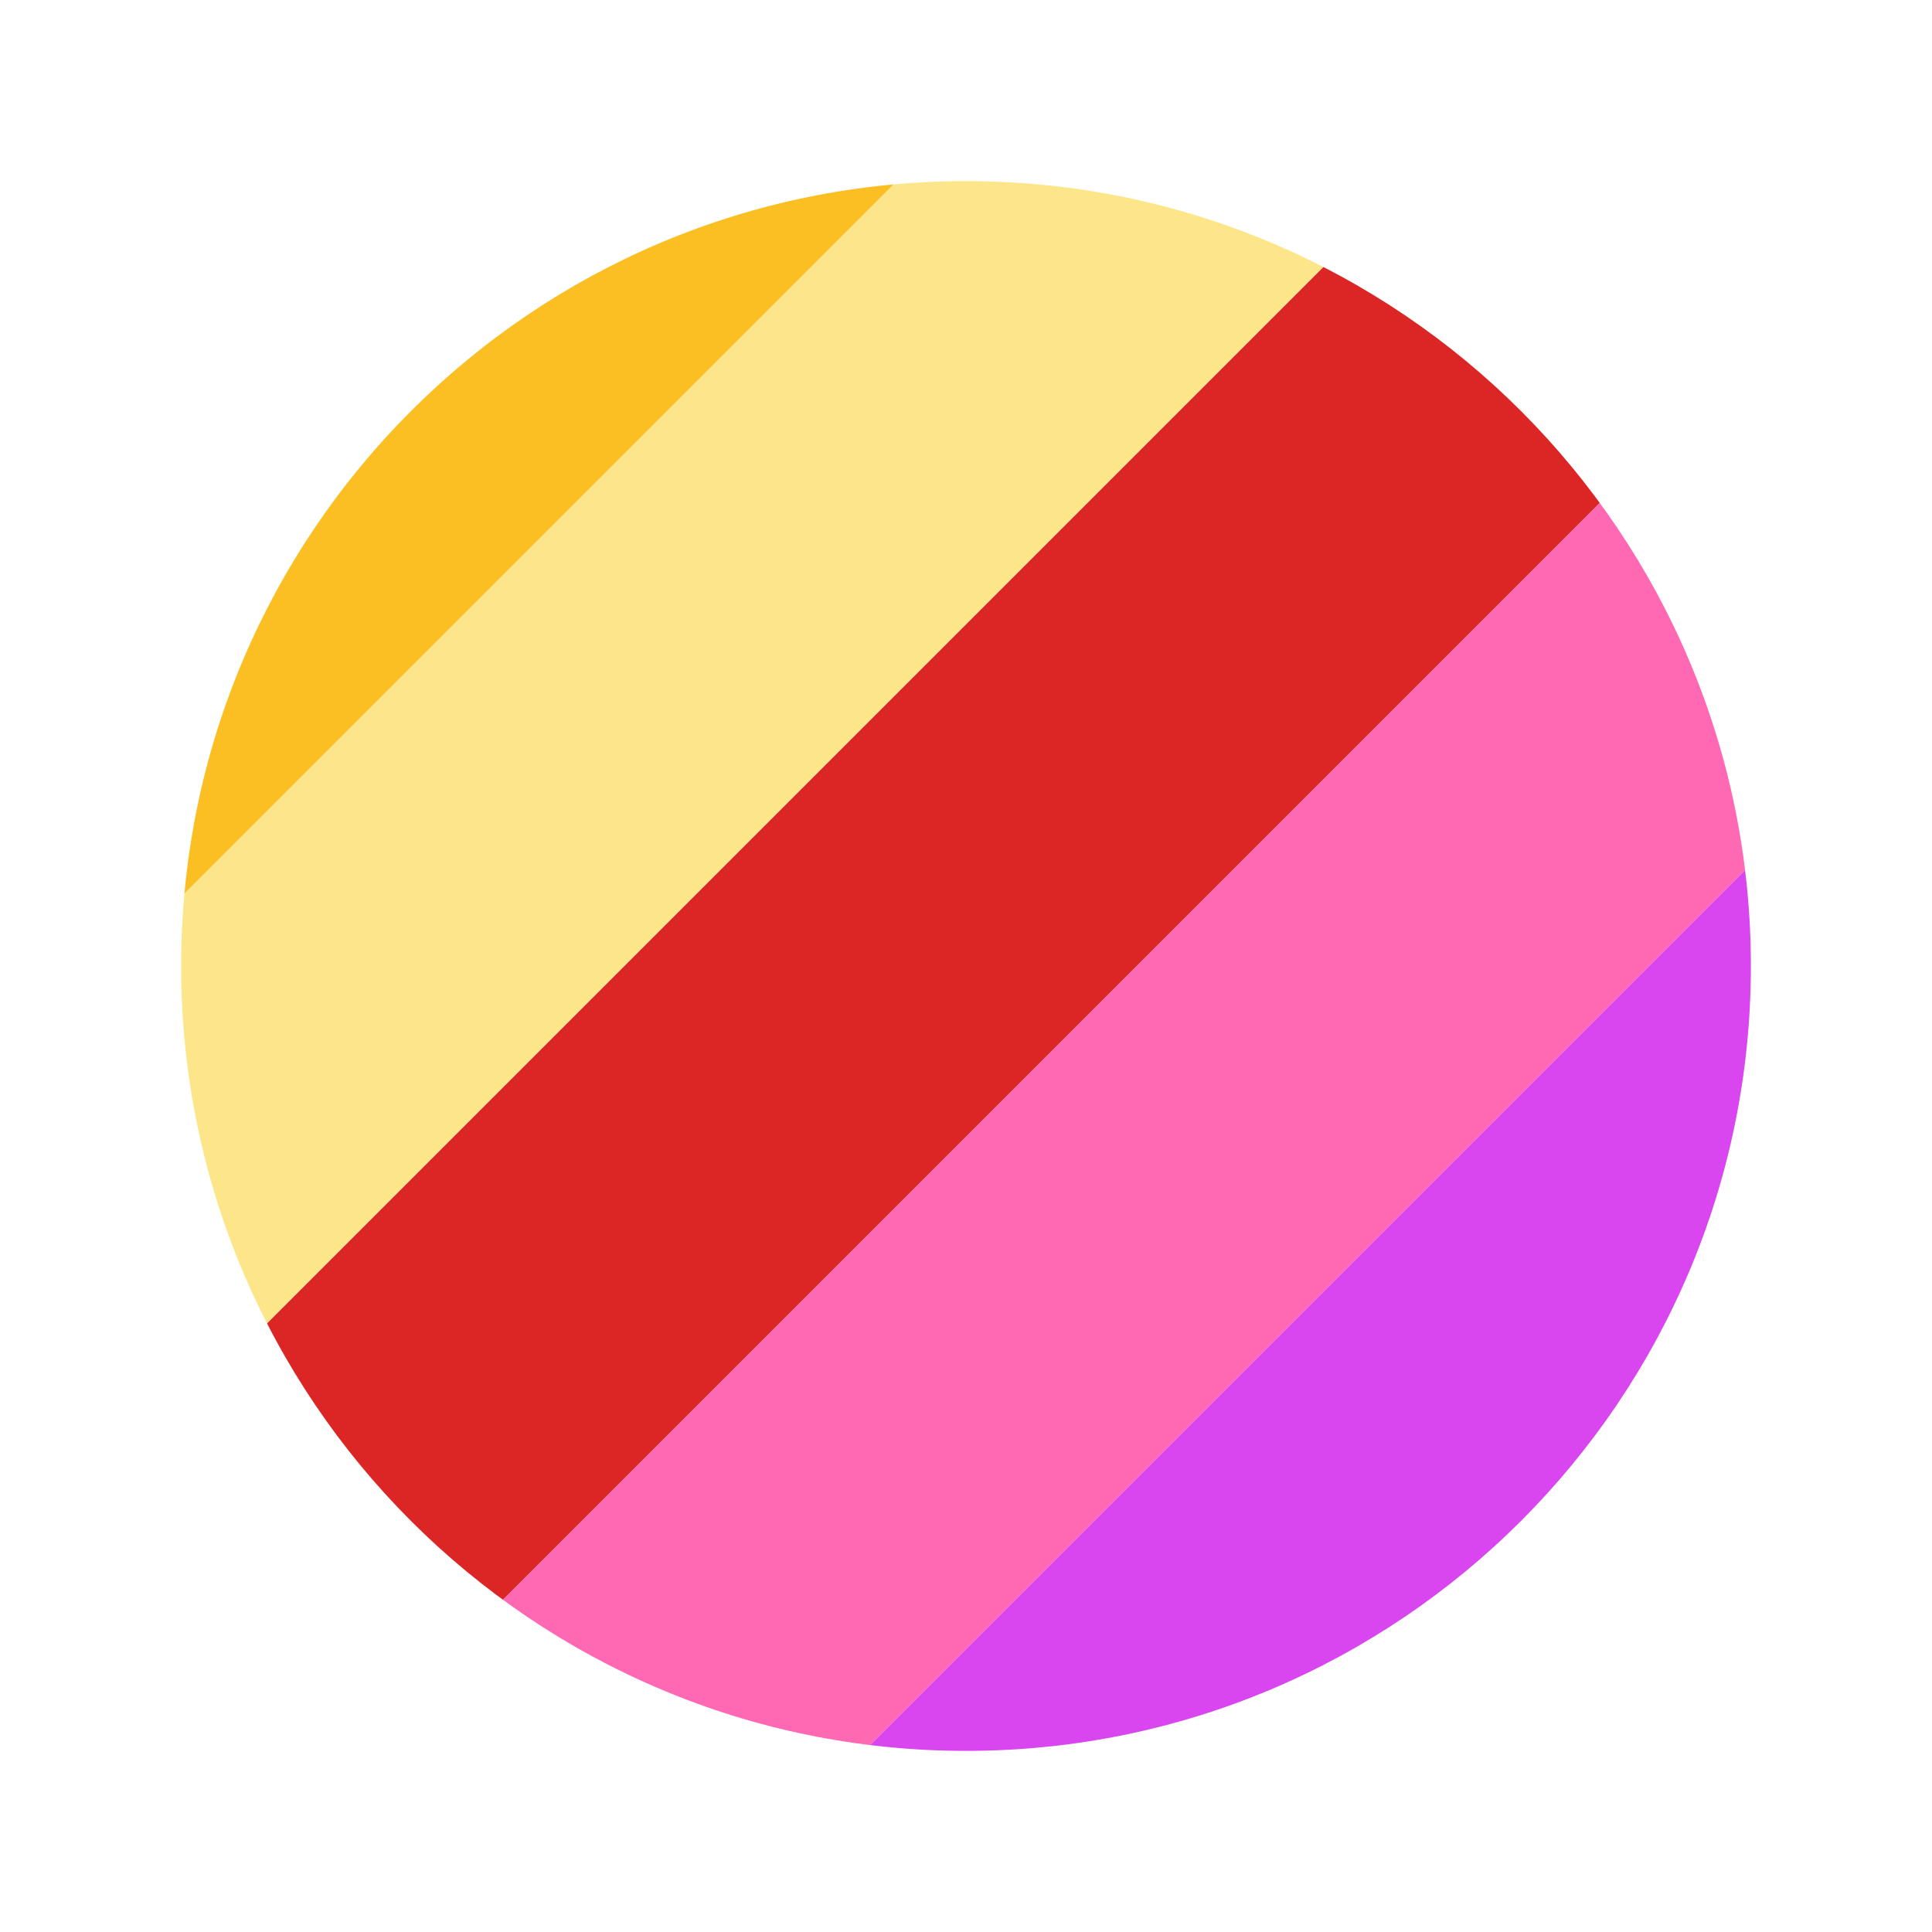
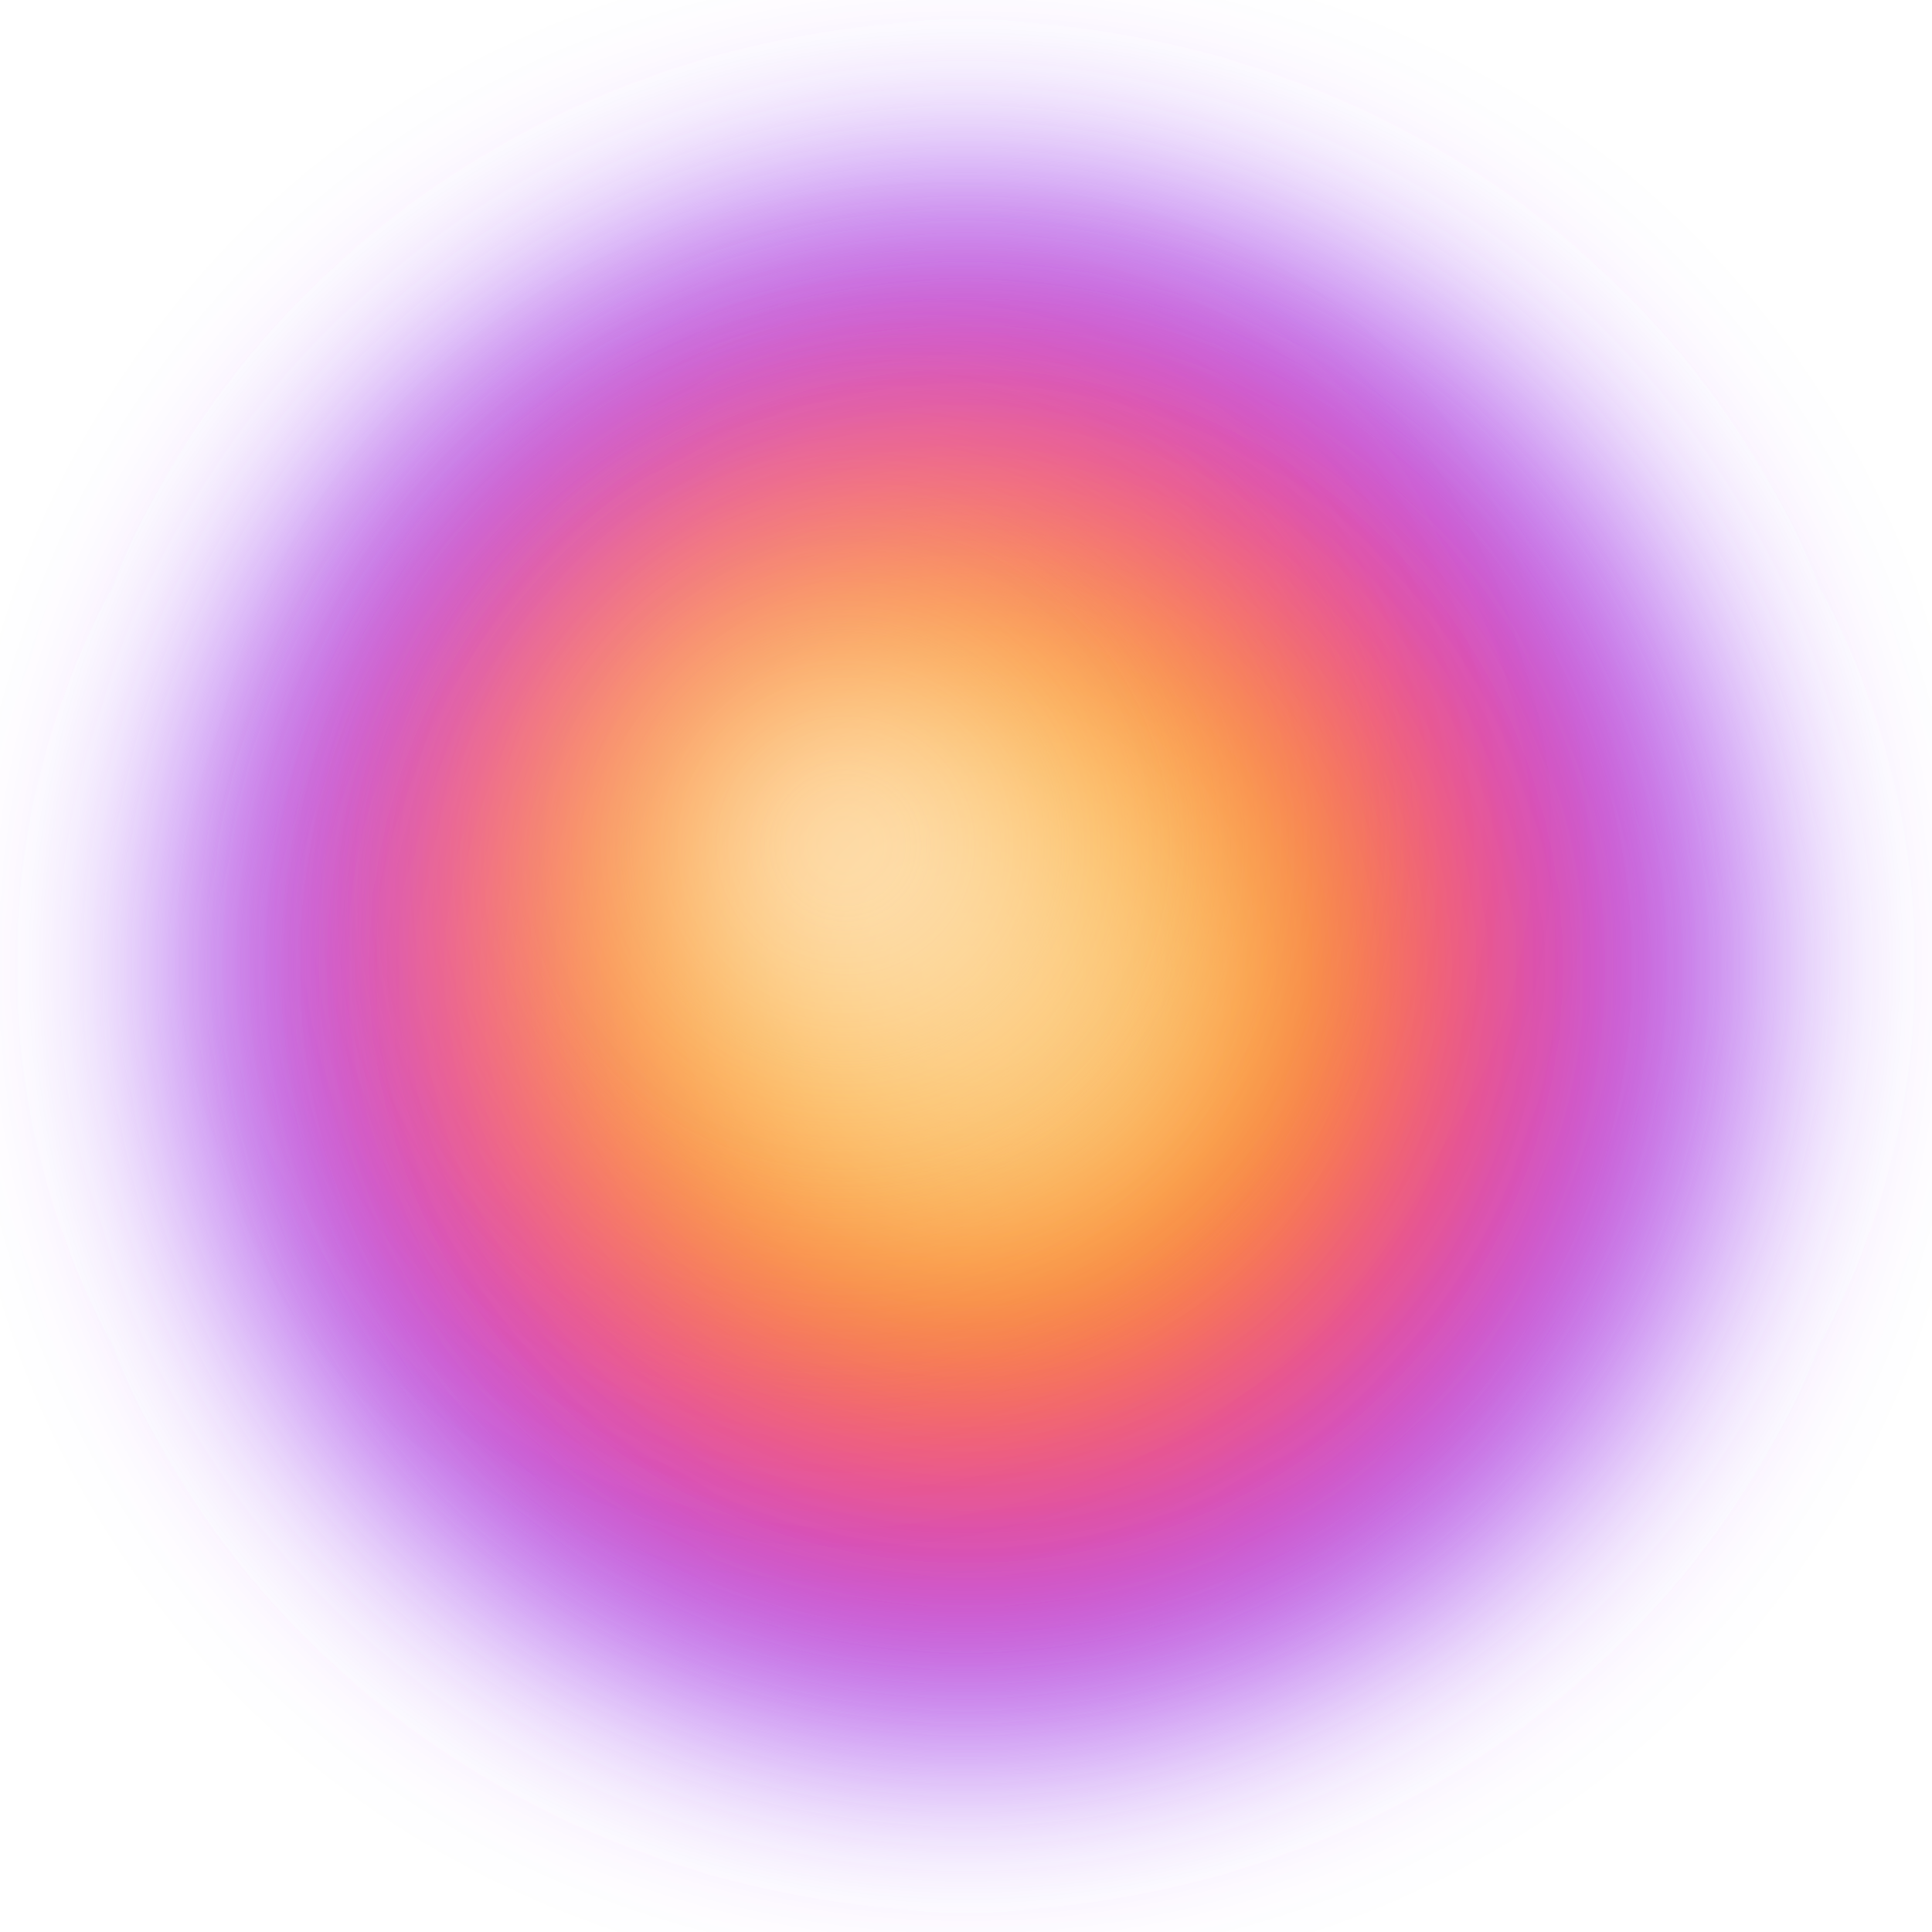
<svg xmlns="http://www.w3.org/2000/svg" viewBox="0 0 32 32">
  <defs>
-     <clipPath id="circleMask">
-       <circle cx="16" cy="16" r="13" />
-     </clipPath>
+     <filter id="softEdge" x="-50%" y="-50%" width="200%" height="200%">
+       <feGaussianBlur in="SourceGraphic" stdDeviation="1.5" />
+     </filter>
+     <radialGradient id="auraCore" cx="50%" cy="50%" r="50%">
+       <stop offset="0%" stop-color="#fef3c7" />
+       <stop offset="25%" stop-color="#fcd34d" />
+       <stop offset="45%" stop-color="#f97316" />
+       <stop offset="65%" stop-color="#ec4899" />
+       <stop offset="85%" stop-color="#a855f7" />
+       <stop offset="100%" stop-color="#7c3aed" stop-opacity="0" />
+     </radialGradient>
+     <radialGradient id="innerGlow" cx="40%" cy="40%" r="50%">
+       <stop offset="0%" stop-color="#fff7ed" stop-opacity="0.9" />
+       <stop offset="40%" stop-color="#fdba74" stop-opacity="0.5" />
+       <stop offset="100%" stop-color="#f472b6" stop-opacity="0" />
+     </radialGradient>
  </defs>
-   <g clip-path="url(#circleMask)">
-     <rect x="-12" y="0" width="6" height="60" fill="#d97706" transform="rotate(45 16 16)" />
-     <rect x="-6" y="0" width="6" height="60" fill="#f59e0b" transform="rotate(45 16 16)" />
-     <rect x="0" y="0" width="6" height="60" fill="#fbbf24" transform="rotate(45 16 16)" />
-     <rect x="6" y="0" width="6" height="60" fill="#fde68a" transform="rotate(45 16 16)" />
-     <rect x="12" y="0" width="6" height="60" fill="#dc2626" transform="rotate(45 16 16)" />
-     <rect x="18" y="0" width="6" height="60" fill="#ff69b4" transform="rotate(45 16 16)" />
-     <rect x="24" y="0" width="6" height="60" fill="#d946ef" transform="rotate(45 16 16)" />
-     <rect x="30" y="0" width="6" height="60" fill="#fca5a5" transform="rotate(45 16 16)" />
-   </g>
+   <circle cx="16" cy="16" r="14" fill="url(#auraCore)" filter="url(#softEdge)" />
+   <circle cx="16" cy="16" r="10" fill="url(#innerGlow)" filter="url(#softEdge)" />
</svg>
